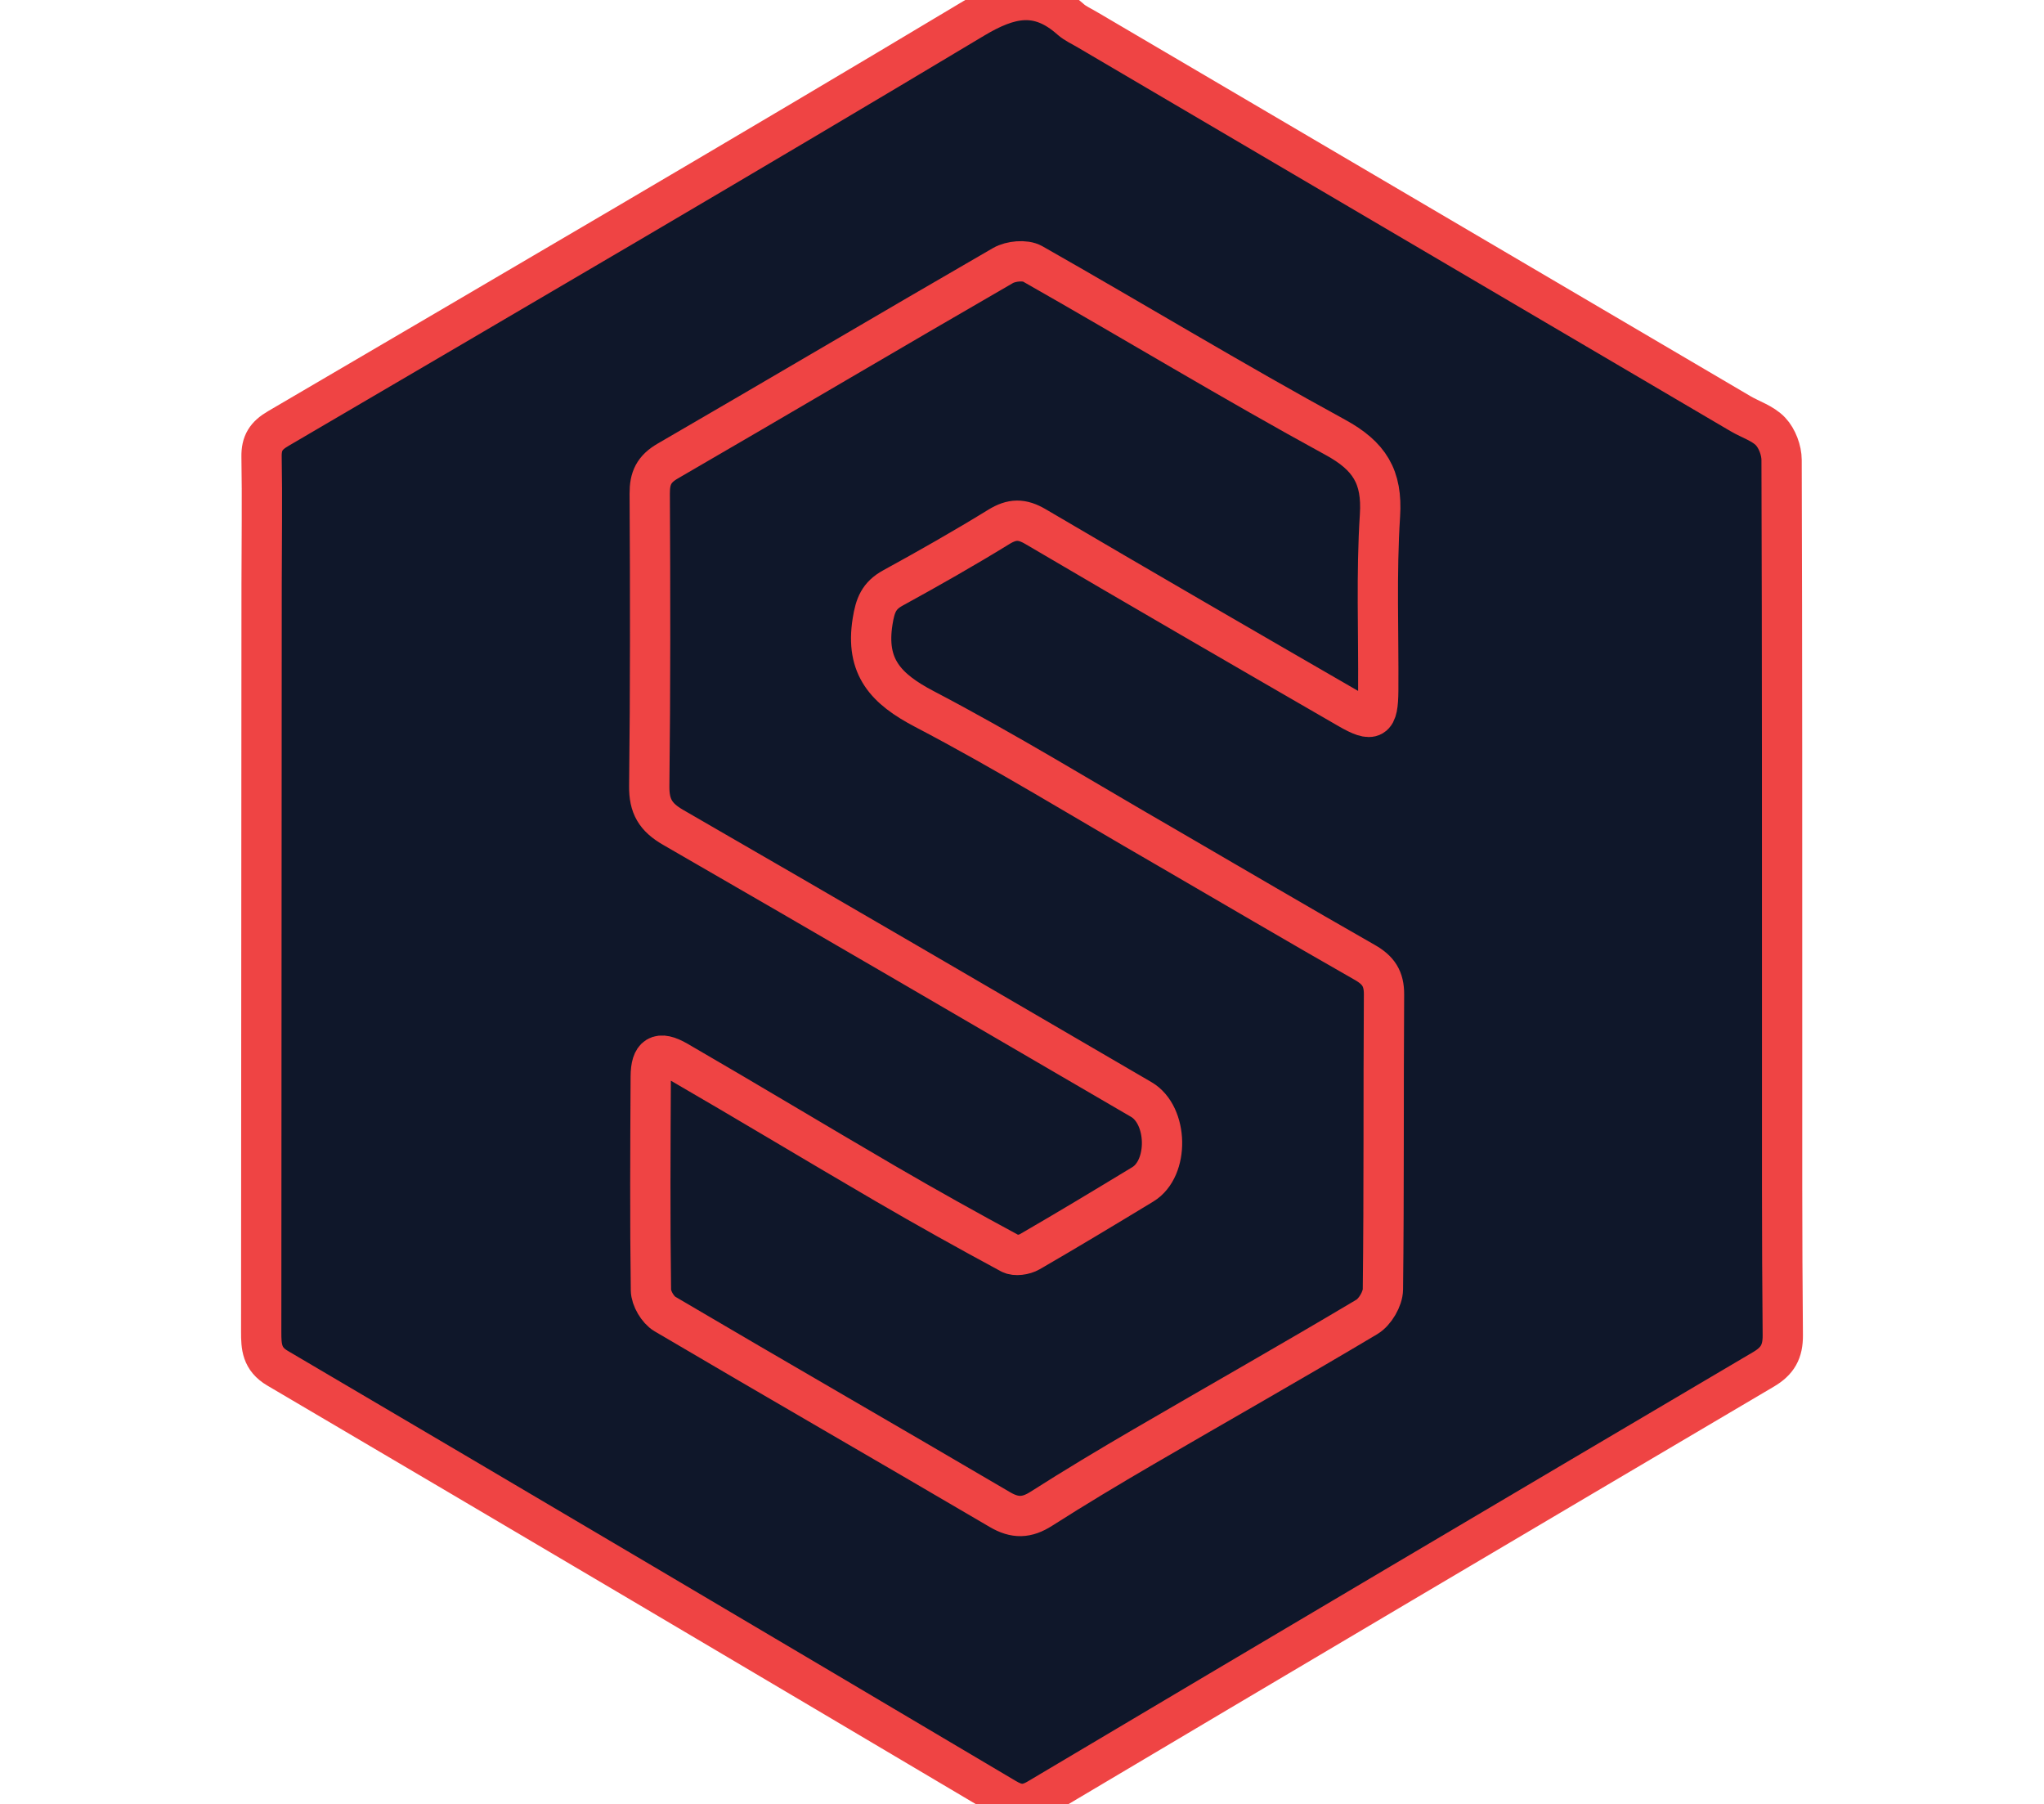
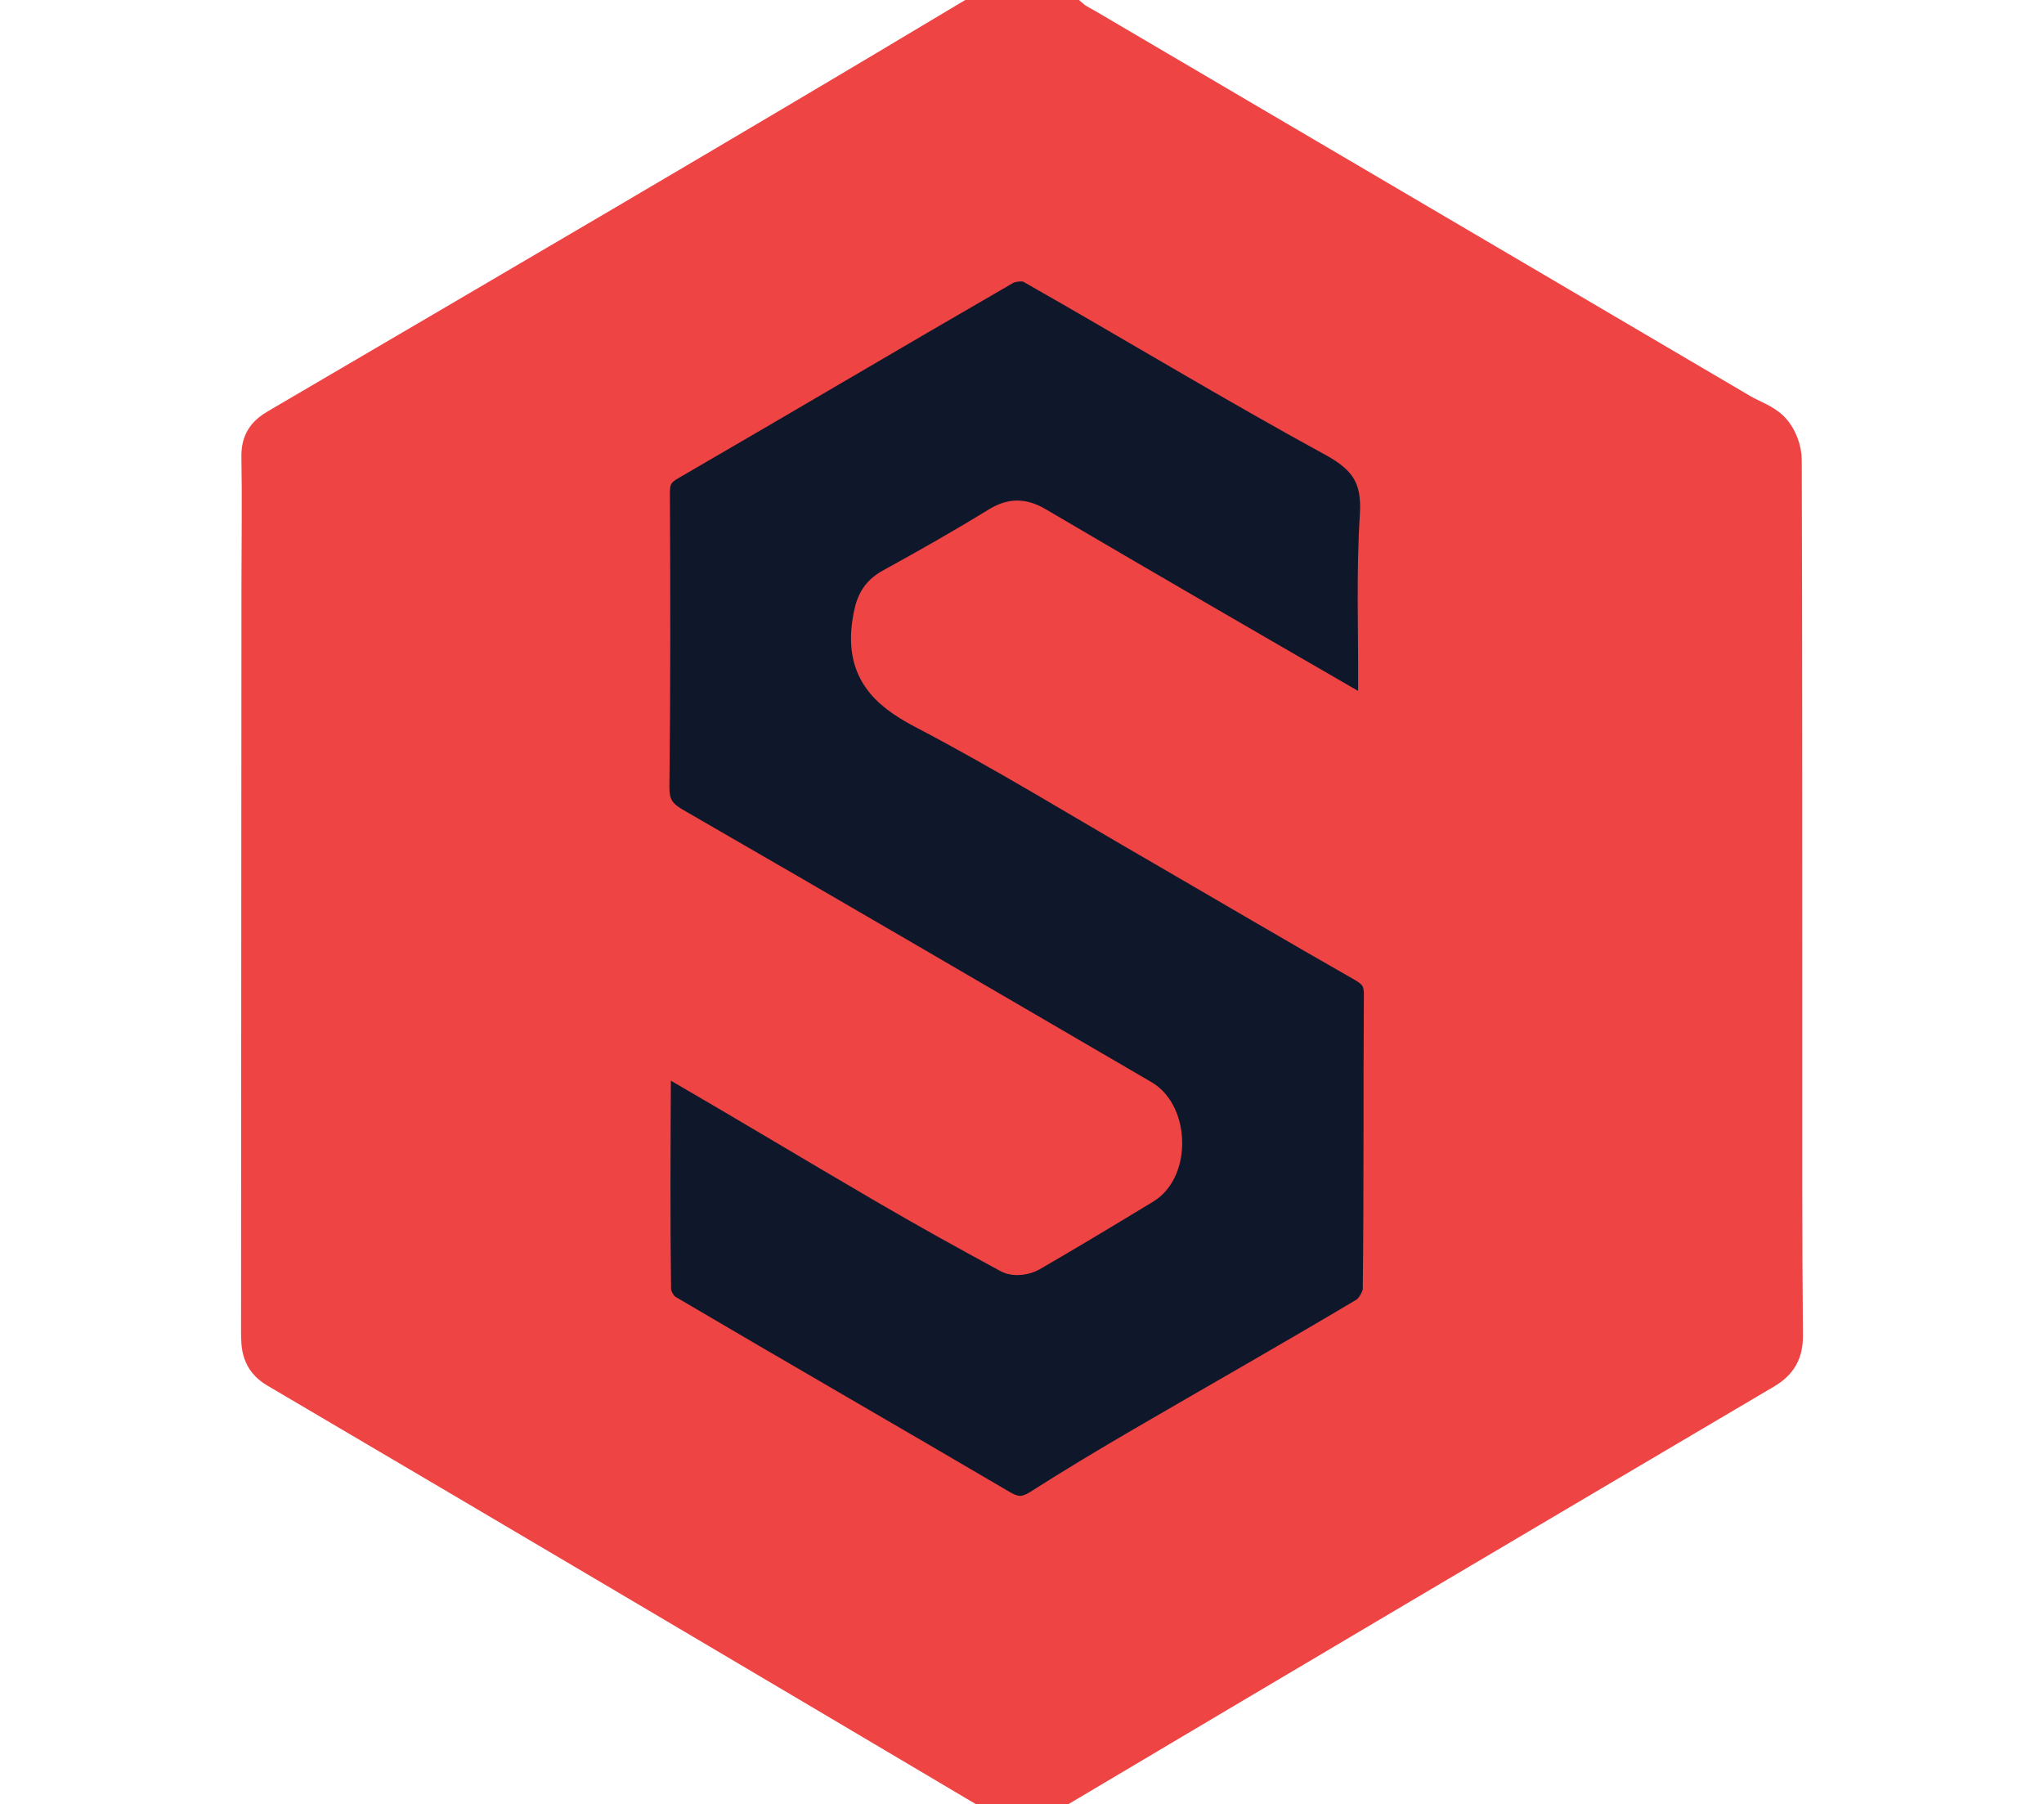
- <svg xmlns="http://www.w3.org/2000/svg" viewBox="0 0 1088 960">
-   <g transform="matrix(2.553003,0,0,2.553003,-792.2378,-726.4102)">
-     <path d="M537.258,290.861C582.78,317.615 627.982,344.19 673.19,370.756C675.303,371.998 677.871,372.776 679.474,374.478C680.837,375.925 681.764,378.394 681.77,380.415C681.903,420.897 681.87,461.379 681.881,501.861C681.887,522.186 681.826,542.511 682.02,562.834C682.053,566.295 680.924,568.249 678.013,569.966C627.537,599.738 577.094,629.569 526.713,659.503C524.131,661.037 522.367,660.814 519.963,659.39C469.407,629.436 418.828,599.521 368.174,569.732C364.886,567.798 364.774,565.241 364.776,562.176C364.817,510.199 364.833,458.222 364.86,406.245C364.864,397.416 365.006,388.584 364.849,379.758C364.798,376.878 365.798,375.348 368.289,373.888C416.694,345.522 465.149,317.239 513.273,288.404C520.827,283.878 526.799,282.576 533.552,288.579C534.531,289.449 535.803,289.989 537.258,290.861Z" fill="#0f172a" />
-     <path d="M537.258,290.861C582.78,317.615 627.982,344.19 673.19,370.756C675.303,371.998 677.871,372.776 679.474,374.478C680.837,375.925 681.764,378.394 681.77,380.415C681.903,420.897 681.87,461.379 681.881,501.861C681.887,522.186 681.826,542.511 682.02,562.834C682.053,566.295 680.924,568.249 678.013,569.966C627.537,599.738 577.094,629.569 526.713,659.503C524.131,661.037 522.367,660.814 519.963,659.39C469.407,629.436 418.828,599.521 368.174,569.732C364.886,567.798 364.774,565.241 364.776,562.176C364.817,510.199 364.833,458.222 364.86,406.245C364.864,397.416 365.006,388.584 364.849,379.758C364.798,376.878 365.798,375.348 368.289,373.888C416.694,345.522 465.149,317.239 513.273,288.404C520.827,283.878 526.799,282.576 533.552,288.579C534.531,289.449 535.803,289.989 537.258,290.861Z" fill="none" stroke="#ef4444" stroke-width="8.4" stroke-linejoin="round" stroke-linecap="round" />
-     <path d="M553.092,460.926C567.232,469.134 581.001,477.251 594.889,485.16C597.689,486.754 598.898,488.533 598.876,491.827C598.738,512.32 598.892,532.816 598.647,553.307C598.624,555.272 597.007,558.025 595.31,559.037C579.853,568.25 564.189,577.114 548.64,586.173C541.493,590.338 534.393,594.595 527.419,599.042C524.398,600.968 521.954,601.068 518.78,599.203C495.536,585.549 472.162,572.116 448.937,558.431C447.462,557.561 446.055,555.165 446.032,553.46C445.828,538.635 445.912,523.804 445.993,508.975C446.017,504.54 447.641,503.47 451.573,505.746C466.106,514.156 480.481,522.838 494.988,531.293C503.57,536.296 512.253,541.13 520.996,545.847C521.995,546.386 523.914,546.097 524.991,545.474C532.918,540.892 540.757,536.157 548.588,531.41C554.092,528.074 553.872,516.992 548.265,513.725C515.746,494.781 483.257,475.782 450.65,456.991C447.005,454.89 445.631,452.605 445.681,448.396C445.921,428.071 445.894,407.742 445.782,387.415C445.764,384.206 446.657,382.306 449.53,380.641C472.867,367.117 496.077,353.372 519.435,339.884C521.064,338.943 524.062,338.65 525.592,339.519C546.678,351.489 567.424,364.072 588.702,375.68C595.85,379.579 598.555,383.923 598.034,391.998C597.254,404.114 597.76,416.312 597.674,428.474C597.631,434.583 596.633,435.231 591.438,432.23C569.665,419.652 547.903,407.055 526.227,394.312C523.396,392.647 521.335,392.662 518.551,394.375C511.321,398.824 503.927,403.016 496.482,407.098C493.557,408.702 492.791,410.687 492.252,414.052C490.726,423.567 495.017,428.126 503.072,432.338C519.969,441.174 536.237,451.216 553.092,460.926" fill="none" stroke="#ef4444" stroke-width="8.4" stroke-linejoin="round" stroke-linecap="round" />
+ <svg xmlns="http://www.w3.org/2000/svg" width="100%" height="100%" viewBox="0 0 1088 960" version="1.1" xml:space="preserve" style="fill-rule:evenodd;clip-rule:evenodd;stroke-linecap:round;stroke-linejoin:round;">
+   <g>
+     <path d="M579.384,16.159c116.218,68.303 231.619,136.149 347.035,203.972c5.394,3.171 11.951,5.157 16.043,9.502c3.48,3.694 5.846,9.998 5.862,15.157c0.34,103.351 0.255,206.701 0.283,310.052c0.015,51.89 -0.14,103.78 0.355,155.664c0.084,8.836 -2.798,13.825 -10.23,18.208c-128.865,76.008 -257.647,152.167 -386.269,228.588c-6.592,3.916 -11.095,3.347 -17.233,-0.288c-129.07,-76.473 -258.198,-152.846 -387.518,-228.897c-8.394,-4.938 -8.68,-11.466 -8.675,-19.29c0.105,-132.697 0.146,-265.395 0.214,-398.092c0.01,-22.54 0.373,-45.089 -0.028,-67.621c-0.13,-7.353 2.423,-11.259 8.782,-14.986c123.578,-72.418 247.284,-144.625 370.145,-218.241c19.285,-11.555 34.532,-14.879 51.772,0.447c2.499,2.221 5.747,3.6 9.461,5.826Z" style="fill:#ef4444;fill-rule:nonzero;" />
+     <path d="M579.384,16.159c116.218,68.303 231.619,136.149 347.035,203.972c5.394,3.171 11.951,5.157 16.043,9.502c3.48,3.694 5.846,9.998 5.862,15.157c0.34,103.351 0.255,206.701 0.283,310.052c0.015,51.89 -0.14,103.78 0.355,155.664c0.084,8.836 -2.798,13.825 -10.23,18.208c-128.865,76.008 -257.647,152.167 -386.269,228.588c-6.592,3.916 -11.095,3.347 -17.233,-0.288c-129.07,-76.473 -258.198,-152.846 -387.518,-228.897c-8.394,-4.938 -8.68,-11.466 -8.675,-19.29c0.105,-132.697 0.146,-265.395 0.214,-398.092c0.01,-22.54 0.373,-45.089 -0.028,-67.621c-0.13,-7.353 2.423,-11.259 8.782,-14.986c123.578,-72.418 247.284,-144.625 370.145,-218.241c19.285,-11.555 34.532,-14.879 51.772,0.447c2.499,2.221 5.747,3.6 9.461,5.826Z" style="fill:none;fill-rule:nonzero;stroke:#ef4444;stroke-width:21.45px;" />
+     <path d="M619.808,450.335c36.099,20.955 71.252,41.678 106.708,61.869c7.148,4.069 10.235,8.611 10.179,17.021c-0.352,52.319 0.041,104.645 -0.585,156.959c-0.059,5.017 -4.187,12.045 -8.519,14.629c-39.462,23.521 -79.452,46.151 -119.149,69.278c-18.246,10.633 -36.373,21.501 -54.177,32.855c-7.713,4.917 -13.952,5.172 -22.055,0.411c-59.342,-34.859 -119.016,-69.153 -178.309,-104.091c-3.766,-2.221 -7.358,-8.338 -7.416,-12.691c-0.521,-37.848 -0.306,-75.712 -0.1,-113.57c0.061,-11.323 4.207,-14.054 14.246,-8.244c37.103,21.471 73.802,43.636 110.839,65.222c21.91,12.773 44.078,25.114 66.399,37.156c2.55,1.376 7.45,0.638 10.199,-0.952c20.238,-11.698 40.251,-23.786 60.243,-35.905c14.052,-8.517 13.49,-36.809 -0.825,-45.15c-83.021,-48.364 -165.966,-96.869 -249.211,-144.842c-9.306,-5.364 -12.814,-11.197 -12.686,-21.943c0.613,-51.89 0.544,-103.79 0.258,-155.685c-0.046,-8.193 2.234,-13.043 9.569,-17.294c59.579,-34.527 118.835,-69.618 178.468,-104.053c4.159,-2.402 11.813,-3.15 15.719,-0.932c53.833,30.559 106.797,62.684 161.12,92.319c18.249,9.954 25.155,21.044 23.825,41.66c-1.991,30.932 -0.7,62.074 -0.919,93.123c-0.11,15.596 -2.658,17.251 -15.921,9.589c-55.587,-32.112 -111.145,-64.272 -166.484,-96.805c-7.228,-4.251 -12.489,-4.212 -19.597,0.161c-18.458,11.358 -37.335,22.06 -56.342,32.482c-7.468,4.095 -9.423,9.163 -10.799,17.754c-3.896,24.292 7.059,35.931 27.623,46.684c43.138,22.558 84.67,48.196 127.701,72.985" style="fill:#0f172b;fill-rule:nonzero;stroke:#ef4444;stroke-width:21.45px;" />
  </g>
</svg>
